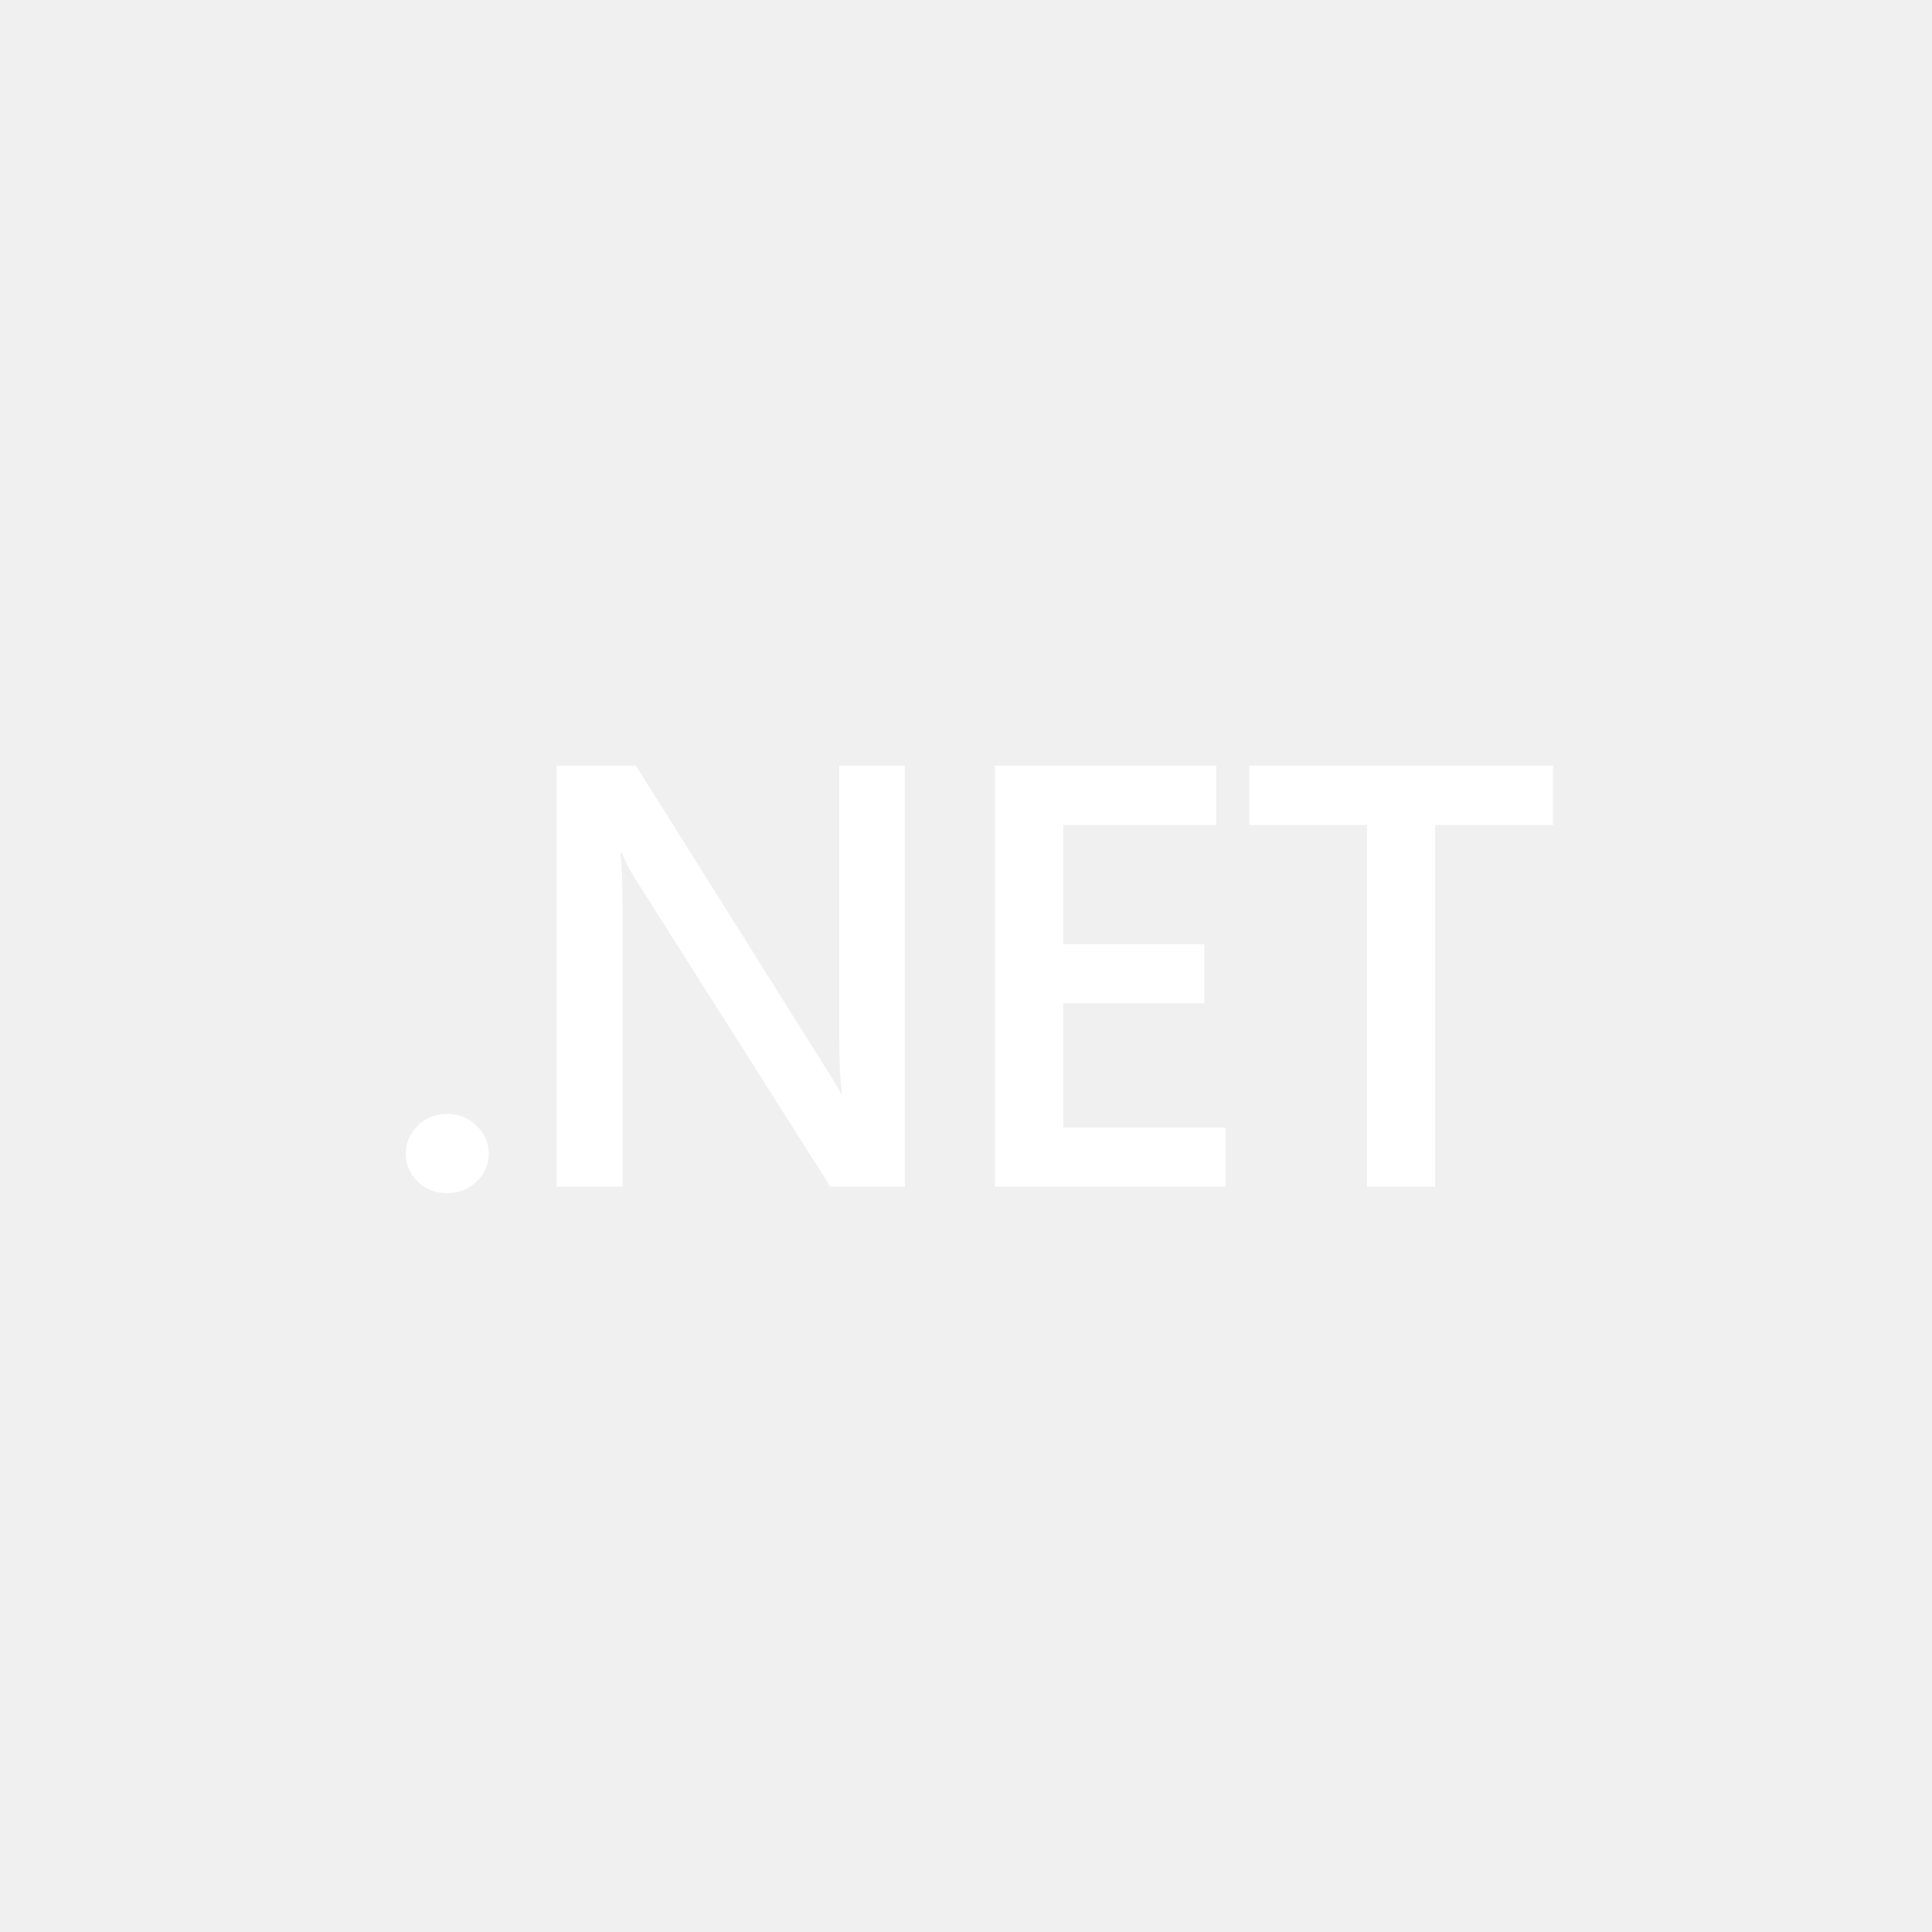
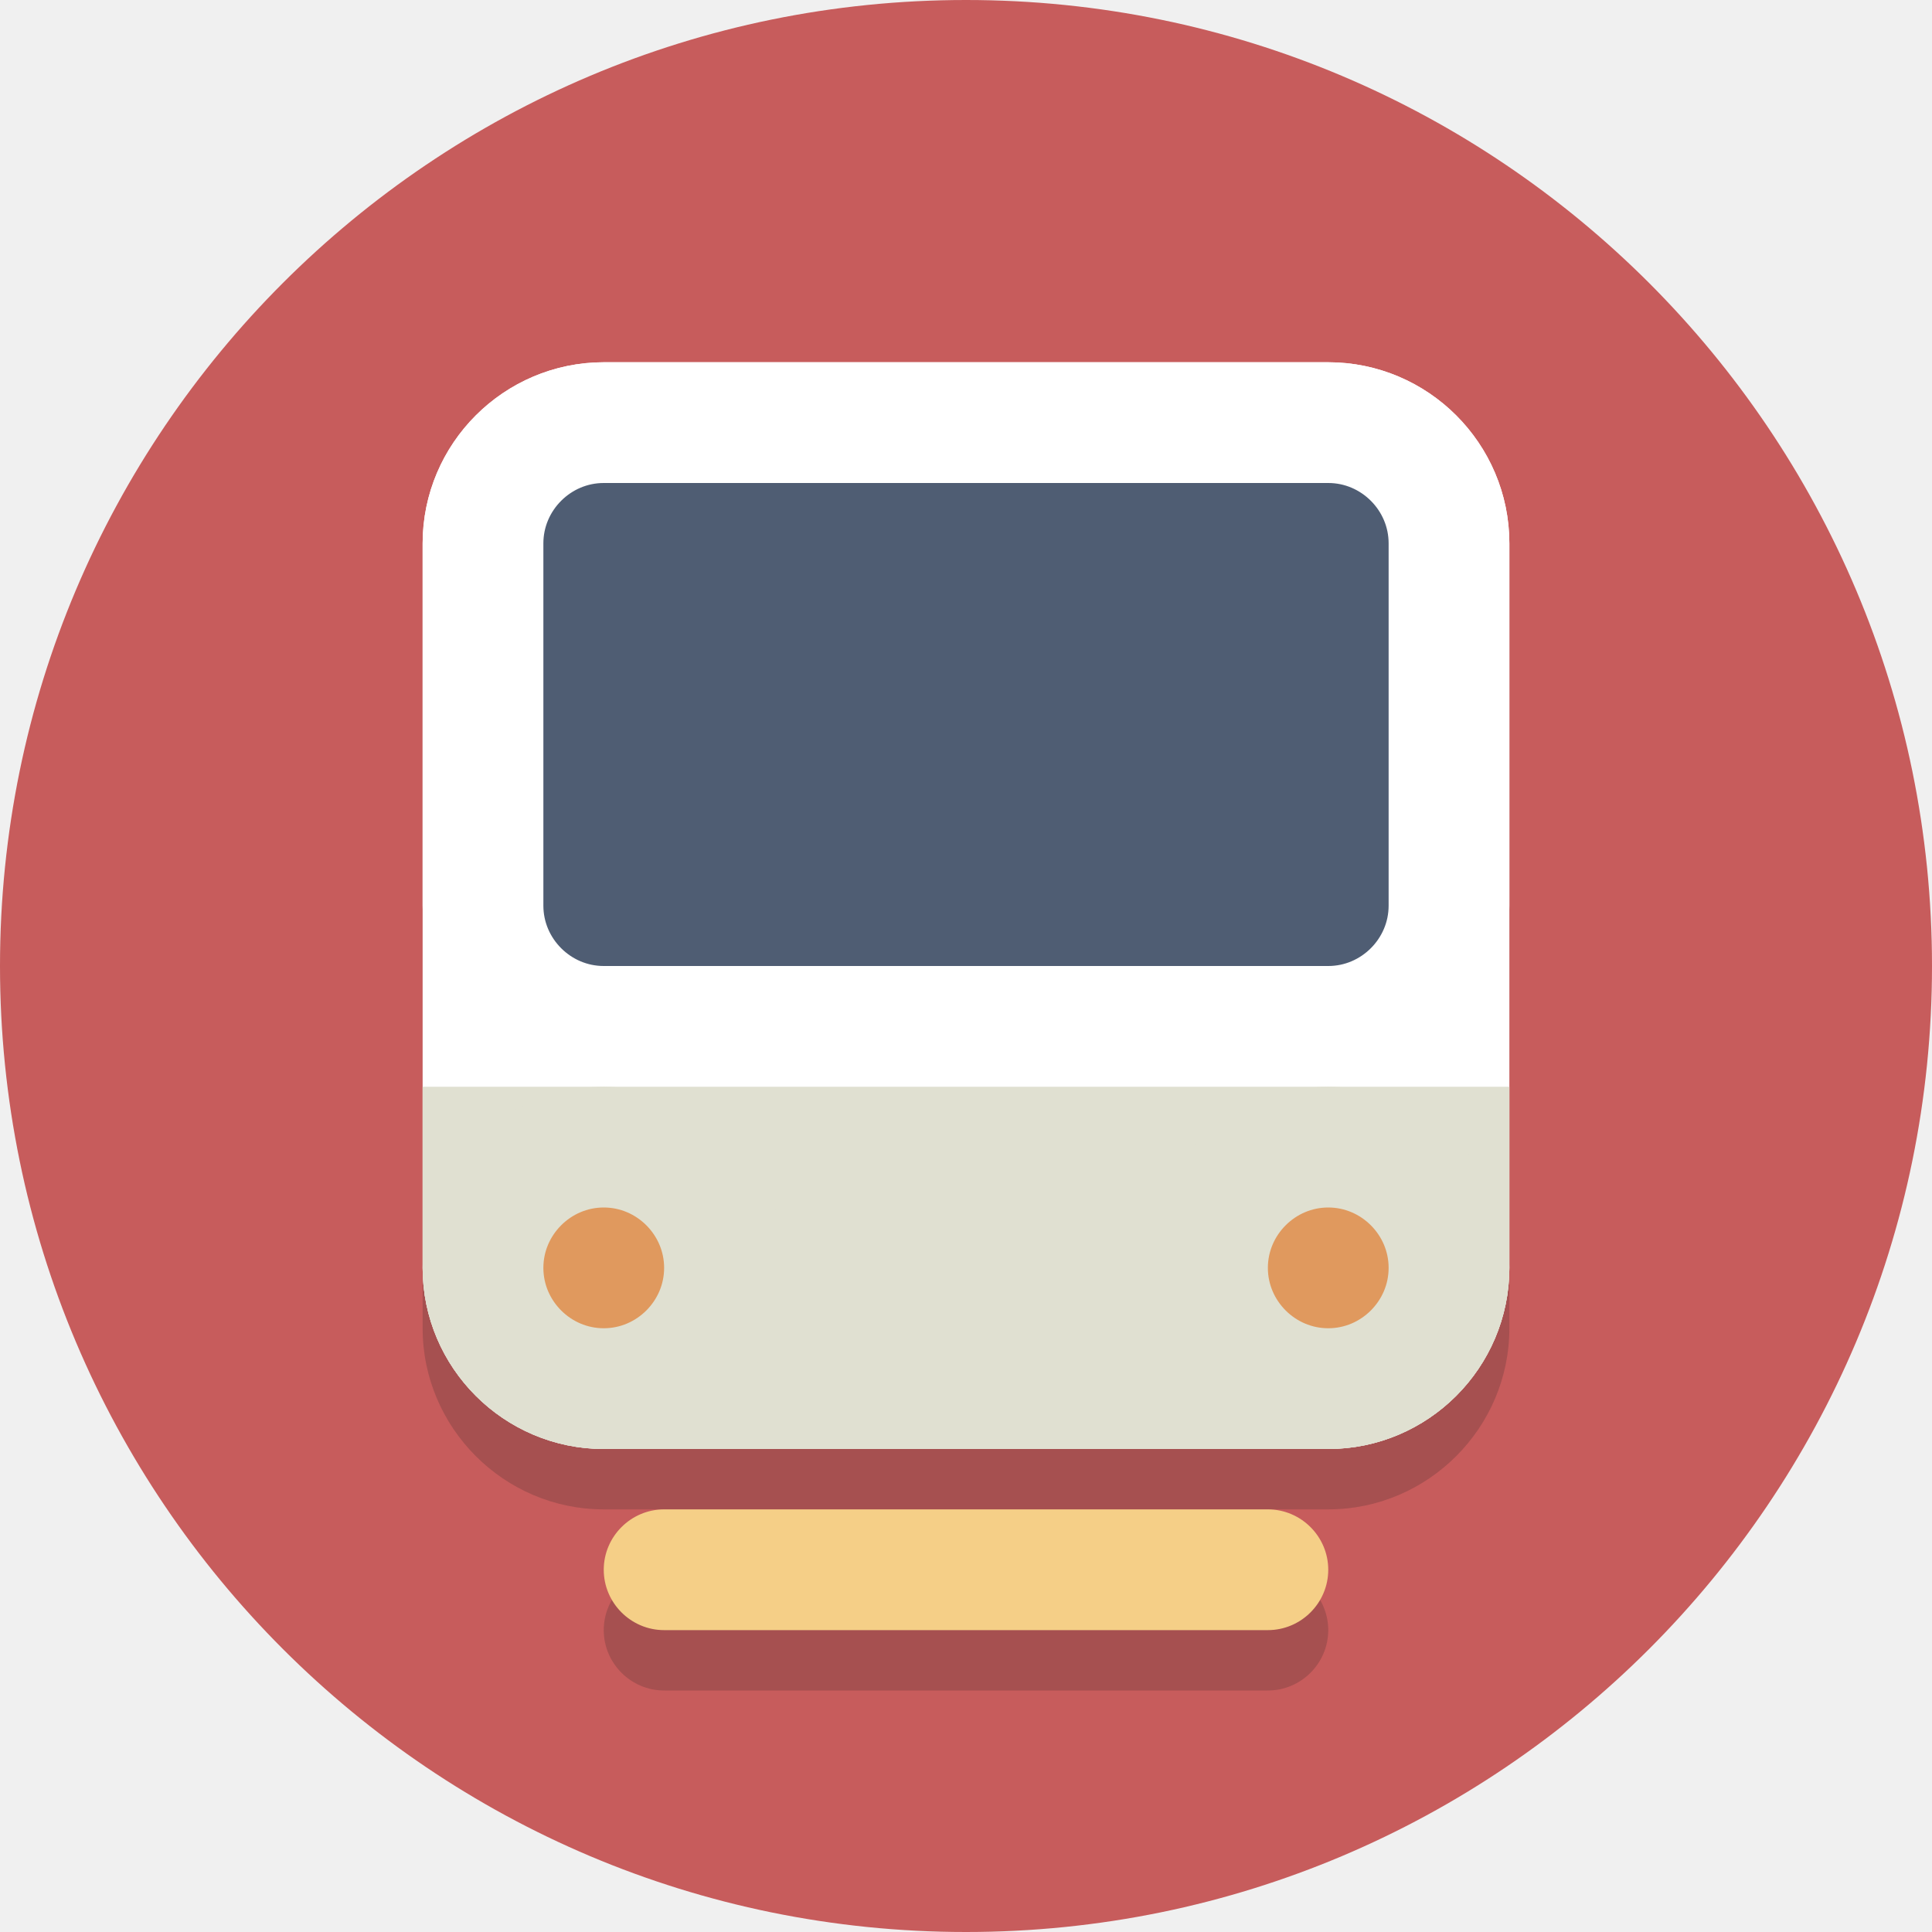
- <svg xmlns="http://www.w3.org/2000/svg" width="456" height="456" viewBox="0 0 456 456" version="1.1" xml:space="preserve" style="fill-rule:evenodd;clip-rule:evenodd;stroke-linejoin:round;stroke-miterlimit:2;">
-   <path d="m 105.5,281.609 c -2.703,0 -5.001,-0.9 -6.893,-2.702 -1.892,-1.848 -2.838,-4.042 -2.838,-6.582 0,-2.587 0.946,-4.804 2.838,-6.652 1.892,-1.848 4.19,-2.772 6.893,-2.772 2.748,0 5.068,0.924 6.96,2.772 1.937,1.848 2.906,4.064 2.906,6.652 0,2.54 -0.968,4.734 -2.906,6.582 -1.892,1.802 -4.212,2.702 -6.96,2.702 z" style="fill:#ffffff;fill-rule:nonzero;stroke-width:0.838" />
-   <path d="M 213.561,280.084 H 195.99 L 149.7,207.054 c -1.171,-1.848 -2.14,-3.765 -2.906,-5.751 h -0.406 c 0.361,2.125 0.541,6.675 0.541,13.65 v 65.132 h -15.543 v -99.36 h 18.719 l 44.737,71.298 c 1.892,2.957 3.109,4.989 3.649,6.098 h 0.27 c -0.45,-2.632 -0.676,-7.09 -0.676,-13.373 v -64.023 h 15.476 z" style="fill:#ffffff;fill-rule:nonzero;stroke-width:0.838" />
-   <path d="m 289.251,280.084 h -54.401 v -99.36 h 52.238 v 13.997 h -36.154 v 28.131 h 33.316 v 13.927 h -33.316 v 29.378 h 38.316 z" style="fill:#ffffff;fill-rule:nonzero;stroke-width:0.838" />
-   <path d="M 366.565,194.721 H 338.722 v 85.363 h -16.084 v -85.363 h -27.775 v -13.997 h 71.701 z" style="fill:#ffffff;fill-rule:nonzero;stroke-width:0.838" />
+ <svg xmlns="http://www.w3.org/2000/svg" version="1.1" id="Layer_1" viewBox="0 0 64 64" xml:space="preserve">
+   <style>
+     .st3{fill:#231f20}
+   </style>
+   <circle cx="32" cy="32" r="32" style="fill:#c75c5c" />
+   <g style="opacity:.2">
+     <path class="st3" d="M20 34h24c1.1 0 2-.9 2-2V20c0-1.1-.9-2-2-2H20c-1.1 0-2 .9-2 2v12c0 1.1.9 2 2 2" />
+     <path class="st3" d="M44 14H20c-3.3 0-6 2.7-6 6v24c0 3.3 2.7 6 6 6h24c3.3 0 6-2.7 6-6V20c0-3.3-2.7-6-6-6m-26 6c0-1.1.9-2 2-2h24c1.1 0 2 .9 2 2v12c0 1.1-.9 2-2 2H20c-1.1 0-2-.9-2-2z" />
+     <circle class="st3" cx="44" cy="44" r="2" />
+     <path class="st3" d="M42 52H22c-1.1 0-2 .9-2 2s.9 2 2 2h20c1.1 0 2-.9 2-2s-.9-2-2-2" />
+   </g>
+   <path d="M48 42c0 2.2-1.8 4-4 4H20c-2.2 0-4-1.8-4-4V18c0-2.2 1.8-4 4-4h24c2.2 0 4 1.8 4 4z" style="fill:#fff;stroke:#fff;stroke-width:4;stroke-miterlimit:10" />
+   <path d="M48 30c0 2.2-1.8 4-4 4H20c-2.2 0-4-1.8-4-4V18c0-2.2 1.8-4 4-4h24c2.2 0 4 1.8 4 4z" style="fill:#4f5d73;stroke:#fff;stroke-width:4;stroke-miterlimit:10" />
+   <path d="M20 46h24c2.2 0 4-1.8 4-4v-4H16v4c0 2.2 1.8 4 4 4z" style="fill:#e0e0d1;stroke:#e0e0d1;stroke-width:4;stroke-miterlimit:10" />
+   <path d="M24 42c0 2.2-1.8 4-4 4s-4-1.8-4-4 1.8-4 4-4 4 1.8 4 4zm24 0c0 2.2-1.8 4-4 4s-4-1.8-4-4 1.8-4 4-4 4 1.8 4 4z" style="fill:#e0995e;stroke:#e0e0d1;stroke-width:4;stroke-miterlimit:10" />
+   <path d="M44 52c0 1.1-.9 2-2 2H22c-1.1 0-2-.9-2-2s.9-2 2-2h20c1.1 0 2 .9 2 2" style="fill:#f5cf87" />
</svg>
